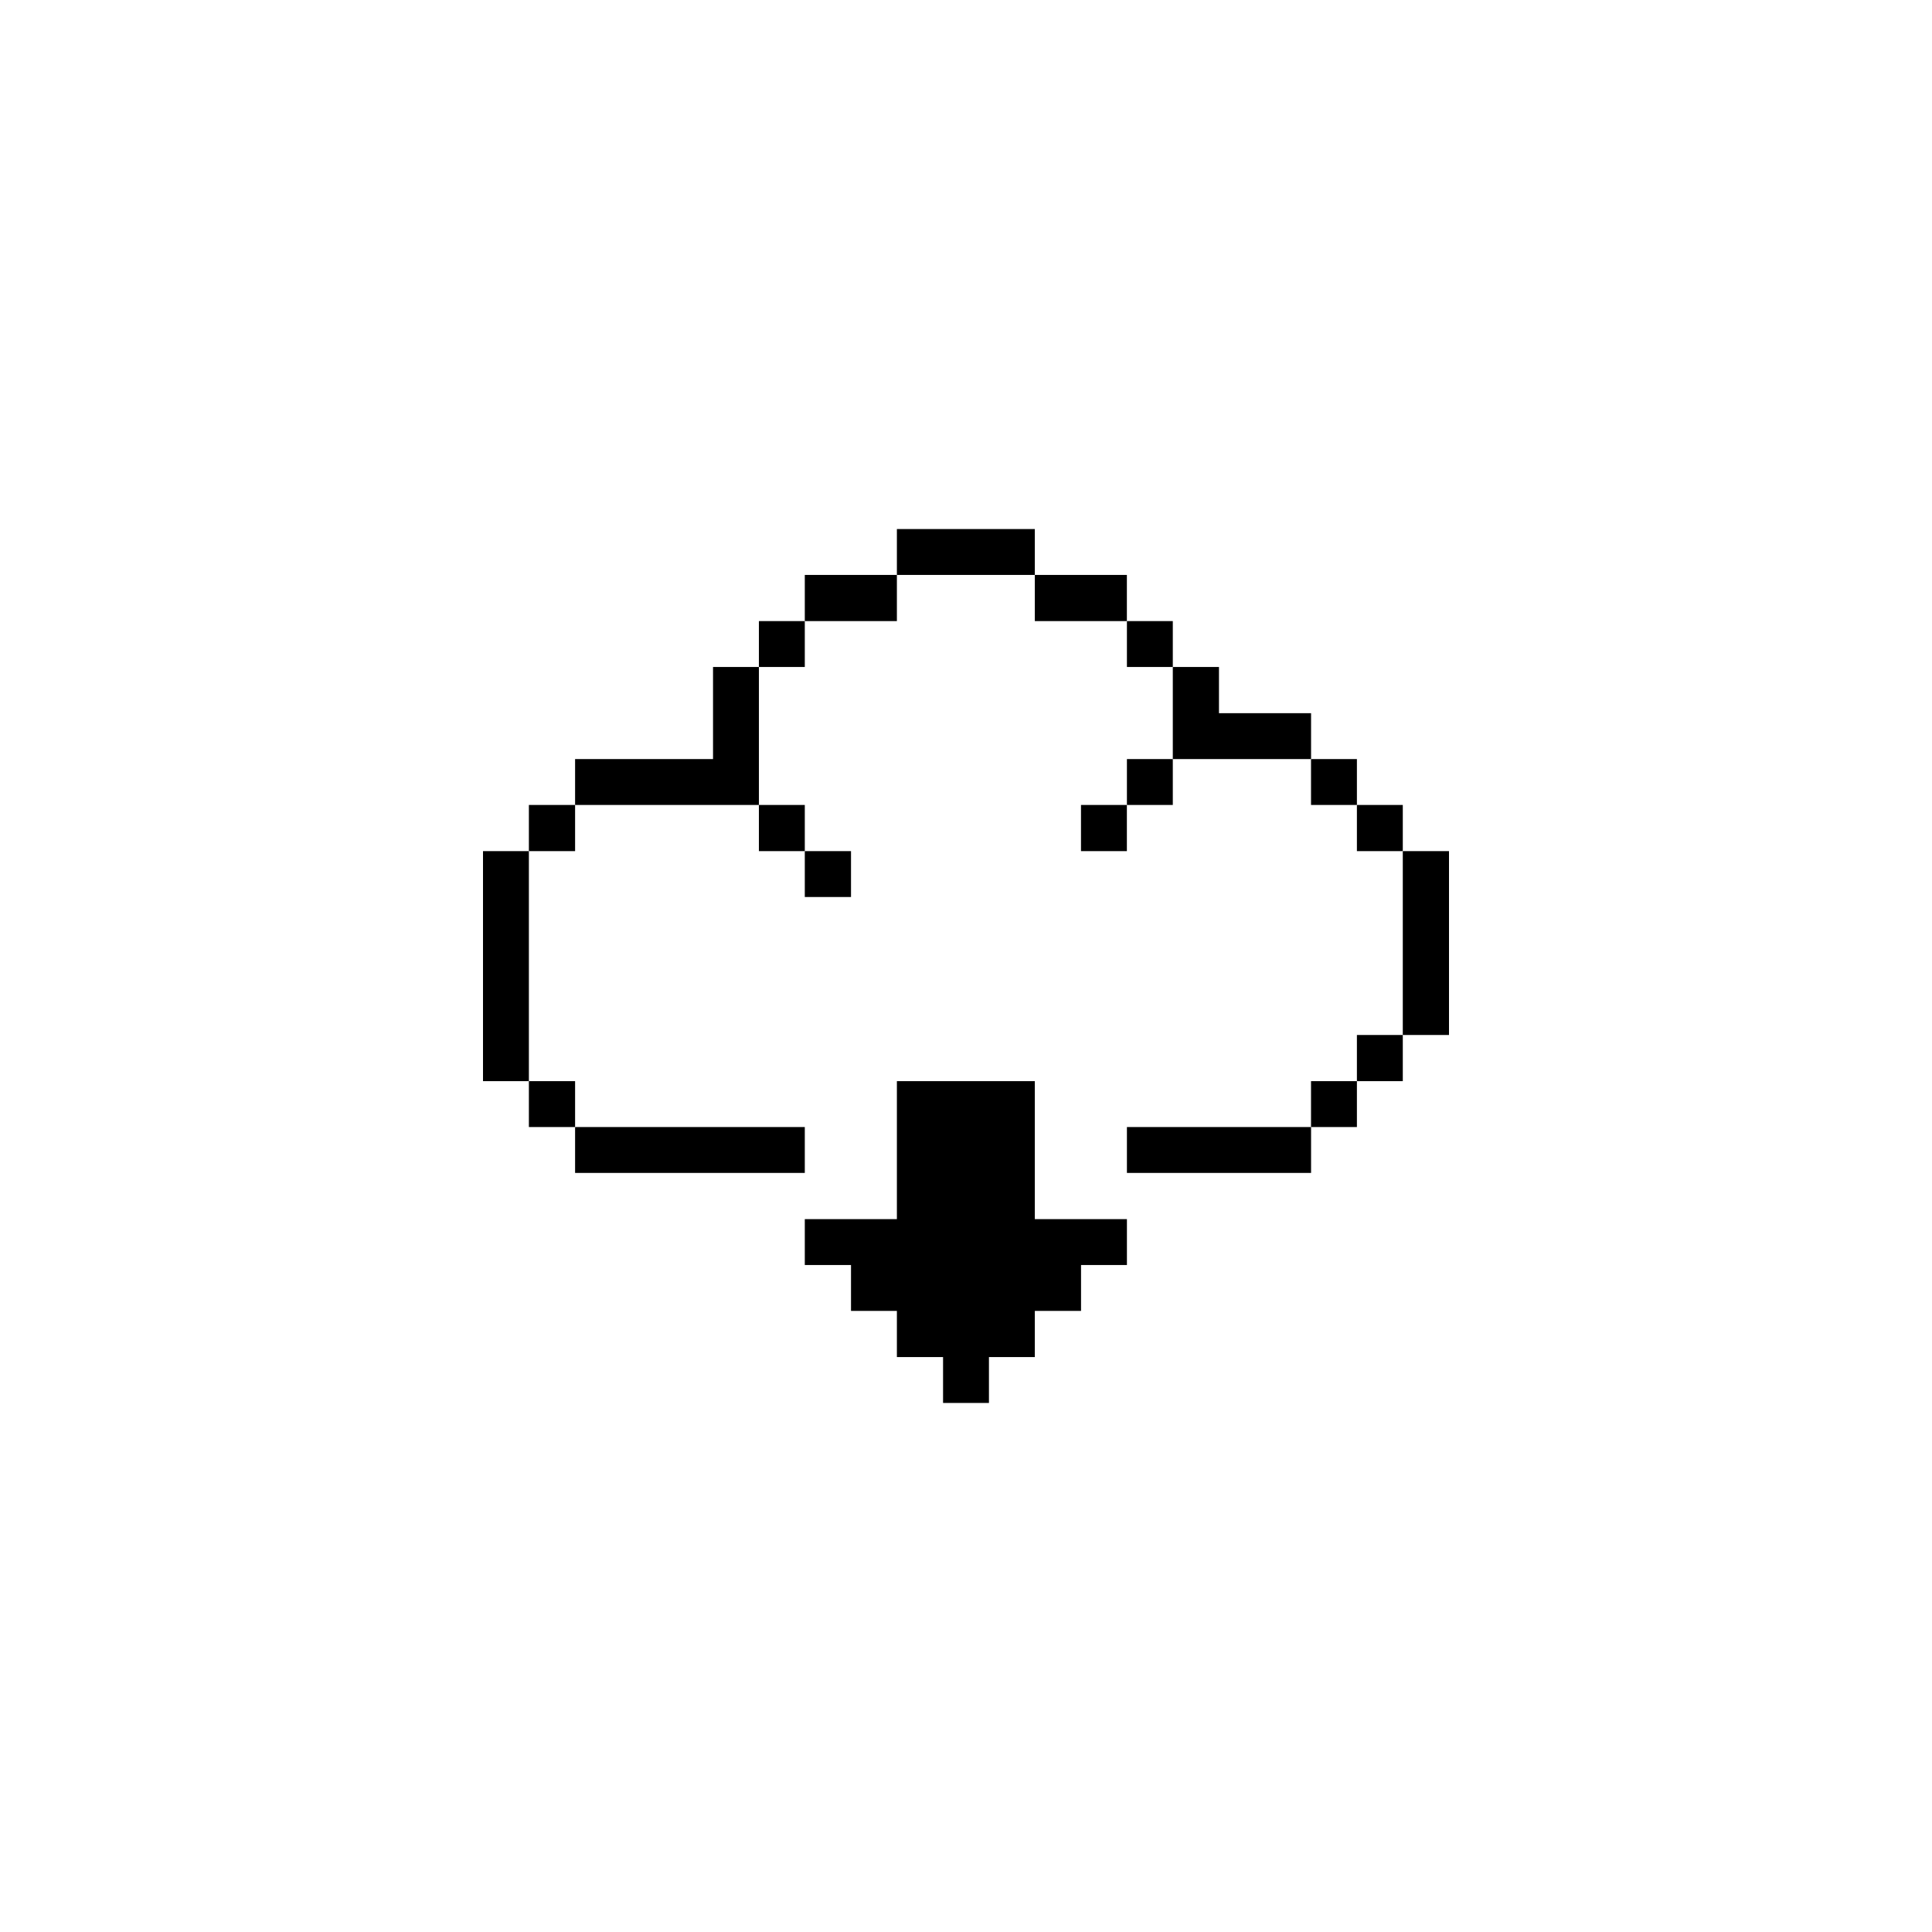
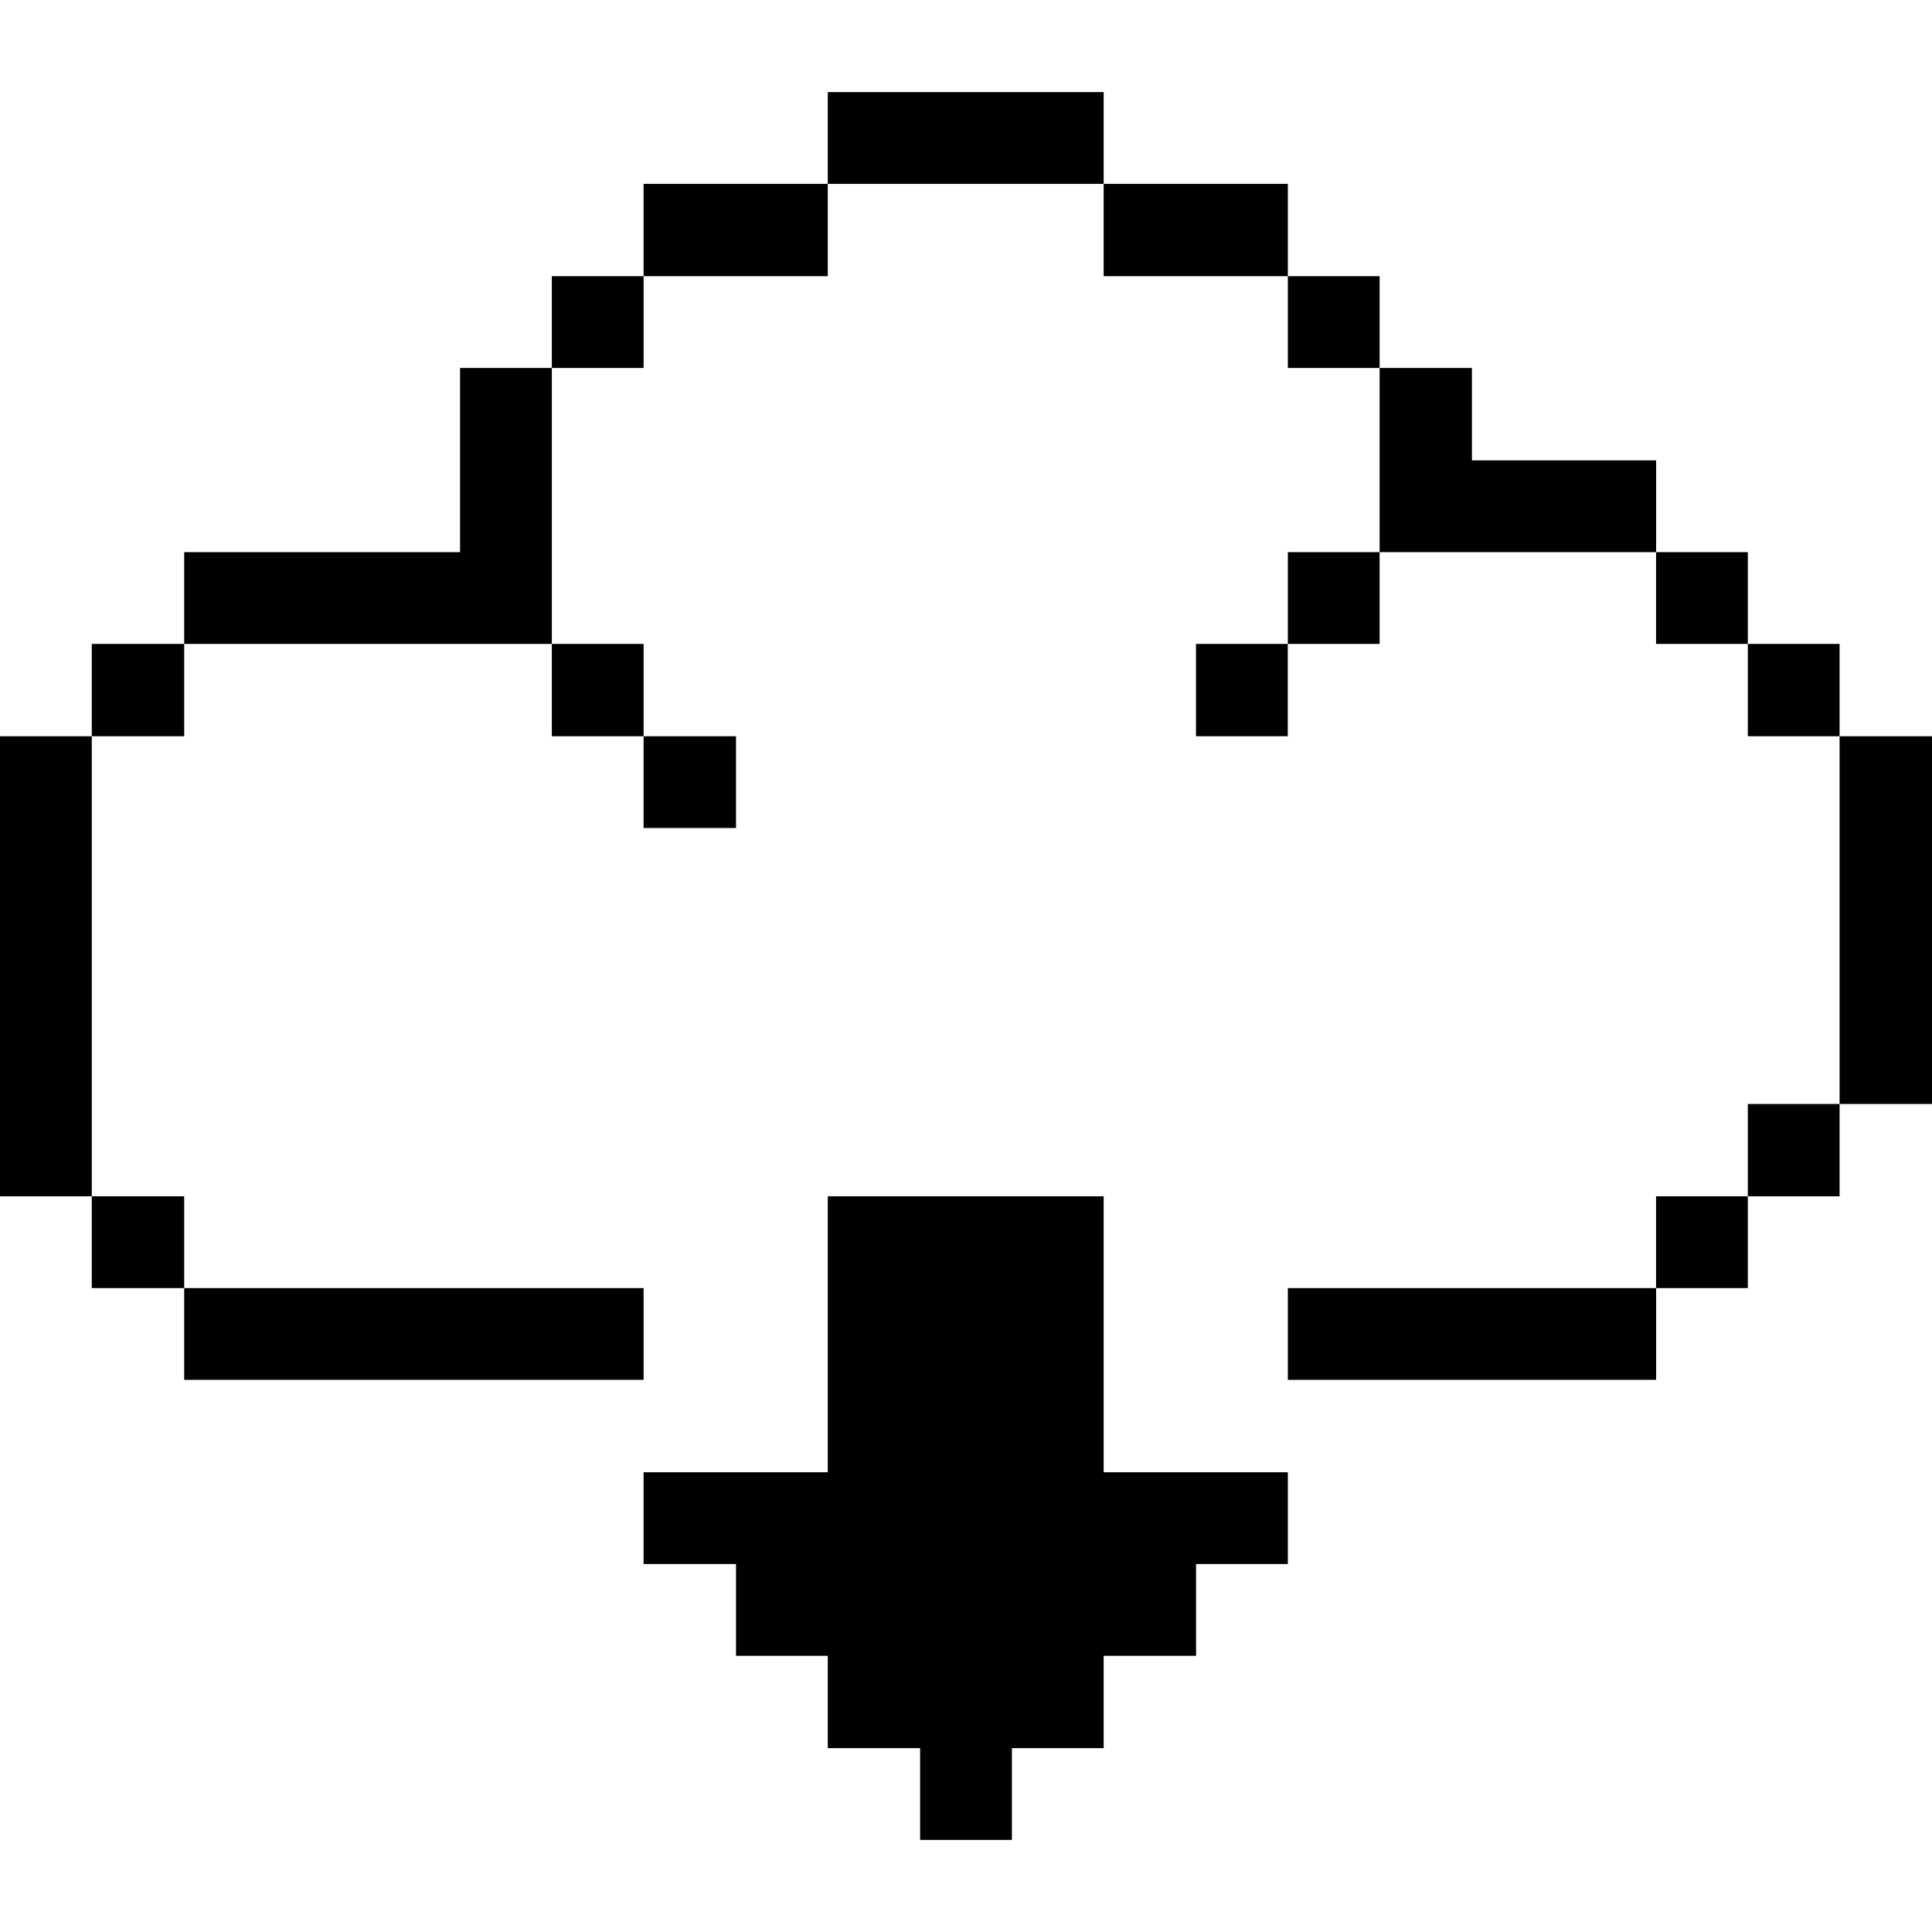
- <svg xmlns="http://www.w3.org/2000/svg" width="48" height="48" viewBox="0 0 48 48" fill="none">
-   <path d="M36 21.146H34.852V25.714H36V21.146Z" fill="black" />
-   <path d="M34.852 25.714H33.712V26.861H34.852V25.714Z" fill="black" />
-   <path d="M34.852 19.999H33.712V21.146H34.852V19.999Z" fill="black" />
-   <path d="M33.712 26.861H32.572V28.001H33.712V26.861Z" fill="black" />
-   <path d="M33.712 18.859H32.572V19.999H33.712V18.859Z" fill="black" />
-   <path d="M30.285 17.719V16.571H29.138V18.859H32.573V17.719H30.285Z" fill="black" />
-   <path d="M32.573 28.001H27.998V29.141H32.573V28.001Z" fill="black" />
-   <path d="M29.138 18.859H27.998V19.999H29.138V18.859Z" fill="black" />
-   <path d="M29.138 15.431H27.998V16.571H29.138V15.431Z" fill="black" />
-   <path d="M27.997 19.999H26.857V21.146H27.997V19.999Z" fill="black" />
-   <path d="M27.997 14.284H25.71V15.431H27.997V14.284Z" fill="black" />
-   <path d="M22.283 26.861V30.289H19.995V31.429H21.143V32.569H22.283V33.716H23.43V34.856H24.57V33.716H25.71V32.569H26.858V31.429H27.998V30.289H25.71V26.861H22.283Z" fill="black" />
-   <path d="M25.71 13.144H22.283V14.284H25.71V13.144Z" fill="black" />
-   <path d="M21.143 21.146H19.995V22.286H21.143V21.146Z" fill="black" />
-   <path d="M22.283 14.284H19.995V15.431H22.283V14.284Z" fill="black" />
-   <path d="M19.995 19.999H18.855V21.146H19.995V19.999Z" fill="black" />
-   <path d="M19.995 15.431H18.855V16.571H19.995V15.431Z" fill="black" />
-   <path d="M17.715 18.859H14.288V19.999H18.855V16.571H17.715V18.859Z" fill="black" />
-   <path d="M19.995 28.001H14.288V29.141H19.995V28.001Z" fill="black" />
-   <path d="M14.288 26.861H13.14V28.001H14.288V26.861Z" fill="black" />
-   <path d="M14.288 19.999H13.14V21.146H14.288V19.999Z" fill="black" />
-   <path d="M13.14 21.146H12V26.861H13.14V21.146Z" fill="black" />
+ <svg xmlns="http://www.w3.org/2000/svg" width="24" height="24" viewBox="0 0 24 24" fill="none">
+   <path d="M24 9.146H22.852V13.714H24V9.146Z" fill="black" />
+   <path d="M22.852 13.714H21.712V14.861H22.852V13.714Z" fill="black" />
+   <path d="M22.852 7.999H21.712V9.146H22.852V7.999Z" fill="black" />
+   <path d="M21.712 14.861H20.572V16.001H21.712V14.861Z" fill="black" />
+   <path d="M21.712 6.859H20.572V7.999H21.712V6.859Z" fill="black" />
+   <path d="M18.285 5.719V4.571H17.138V6.859H20.573V5.719H18.285Z" fill="black" />
+   <path d="M20.573 16.001H15.998V17.141H20.573V16.001Z" fill="black" />
+   <path d="M17.138 6.859H15.998V7.999H17.138V6.859Z" fill="black" />
+   <path d="M17.138 3.431H15.998V4.571H17.138V3.431Z" fill="black" />
+   <path d="M15.997 7.999H14.857V9.146H15.997V7.999Z" fill="black" />
+   <path d="M15.998 2.284H13.71V3.431H15.998V2.284Z" fill="black" />
+   <path d="M10.283 14.861V18.289H7.995V19.429H9.143V20.569H10.283V21.716H11.43V22.856H12.57V21.716H13.71V20.569H14.858V19.429H15.998V18.289H13.71V14.861H10.283Z" fill="black" />
+   <path d="M13.71 1.144H10.283V2.284H13.71V1.144Z" fill="black" />
+   <path d="M9.143 9.146H7.995V10.286H9.143V9.146Z" fill="black" />
+   <path d="M10.283 2.284H7.995V3.431H10.283V2.284Z" fill="black" />
+   <path d="M7.995 7.999H6.855V9.146H7.995V7.999Z" fill="black" />
+   <path d="M7.995 3.431H6.855V4.571H7.995V3.431Z" fill="black" />
+   <path d="M5.715 6.859H2.288V7.999H6.855V4.571H5.715V6.859Z" fill="black" />
+   <path d="M7.995 16.001H2.288V17.141H7.995V16.001Z" fill="black" />
+   <path d="M2.288 14.861H1.14V16.001H2.288V14.861Z" fill="black" />
+   <path d="M2.288 7.999H1.14V9.146H2.288V7.999Z" fill="black" />
+   <path d="M1.14 9.146H0V14.861H1.14V9.146Z" fill="black" />
</svg>
